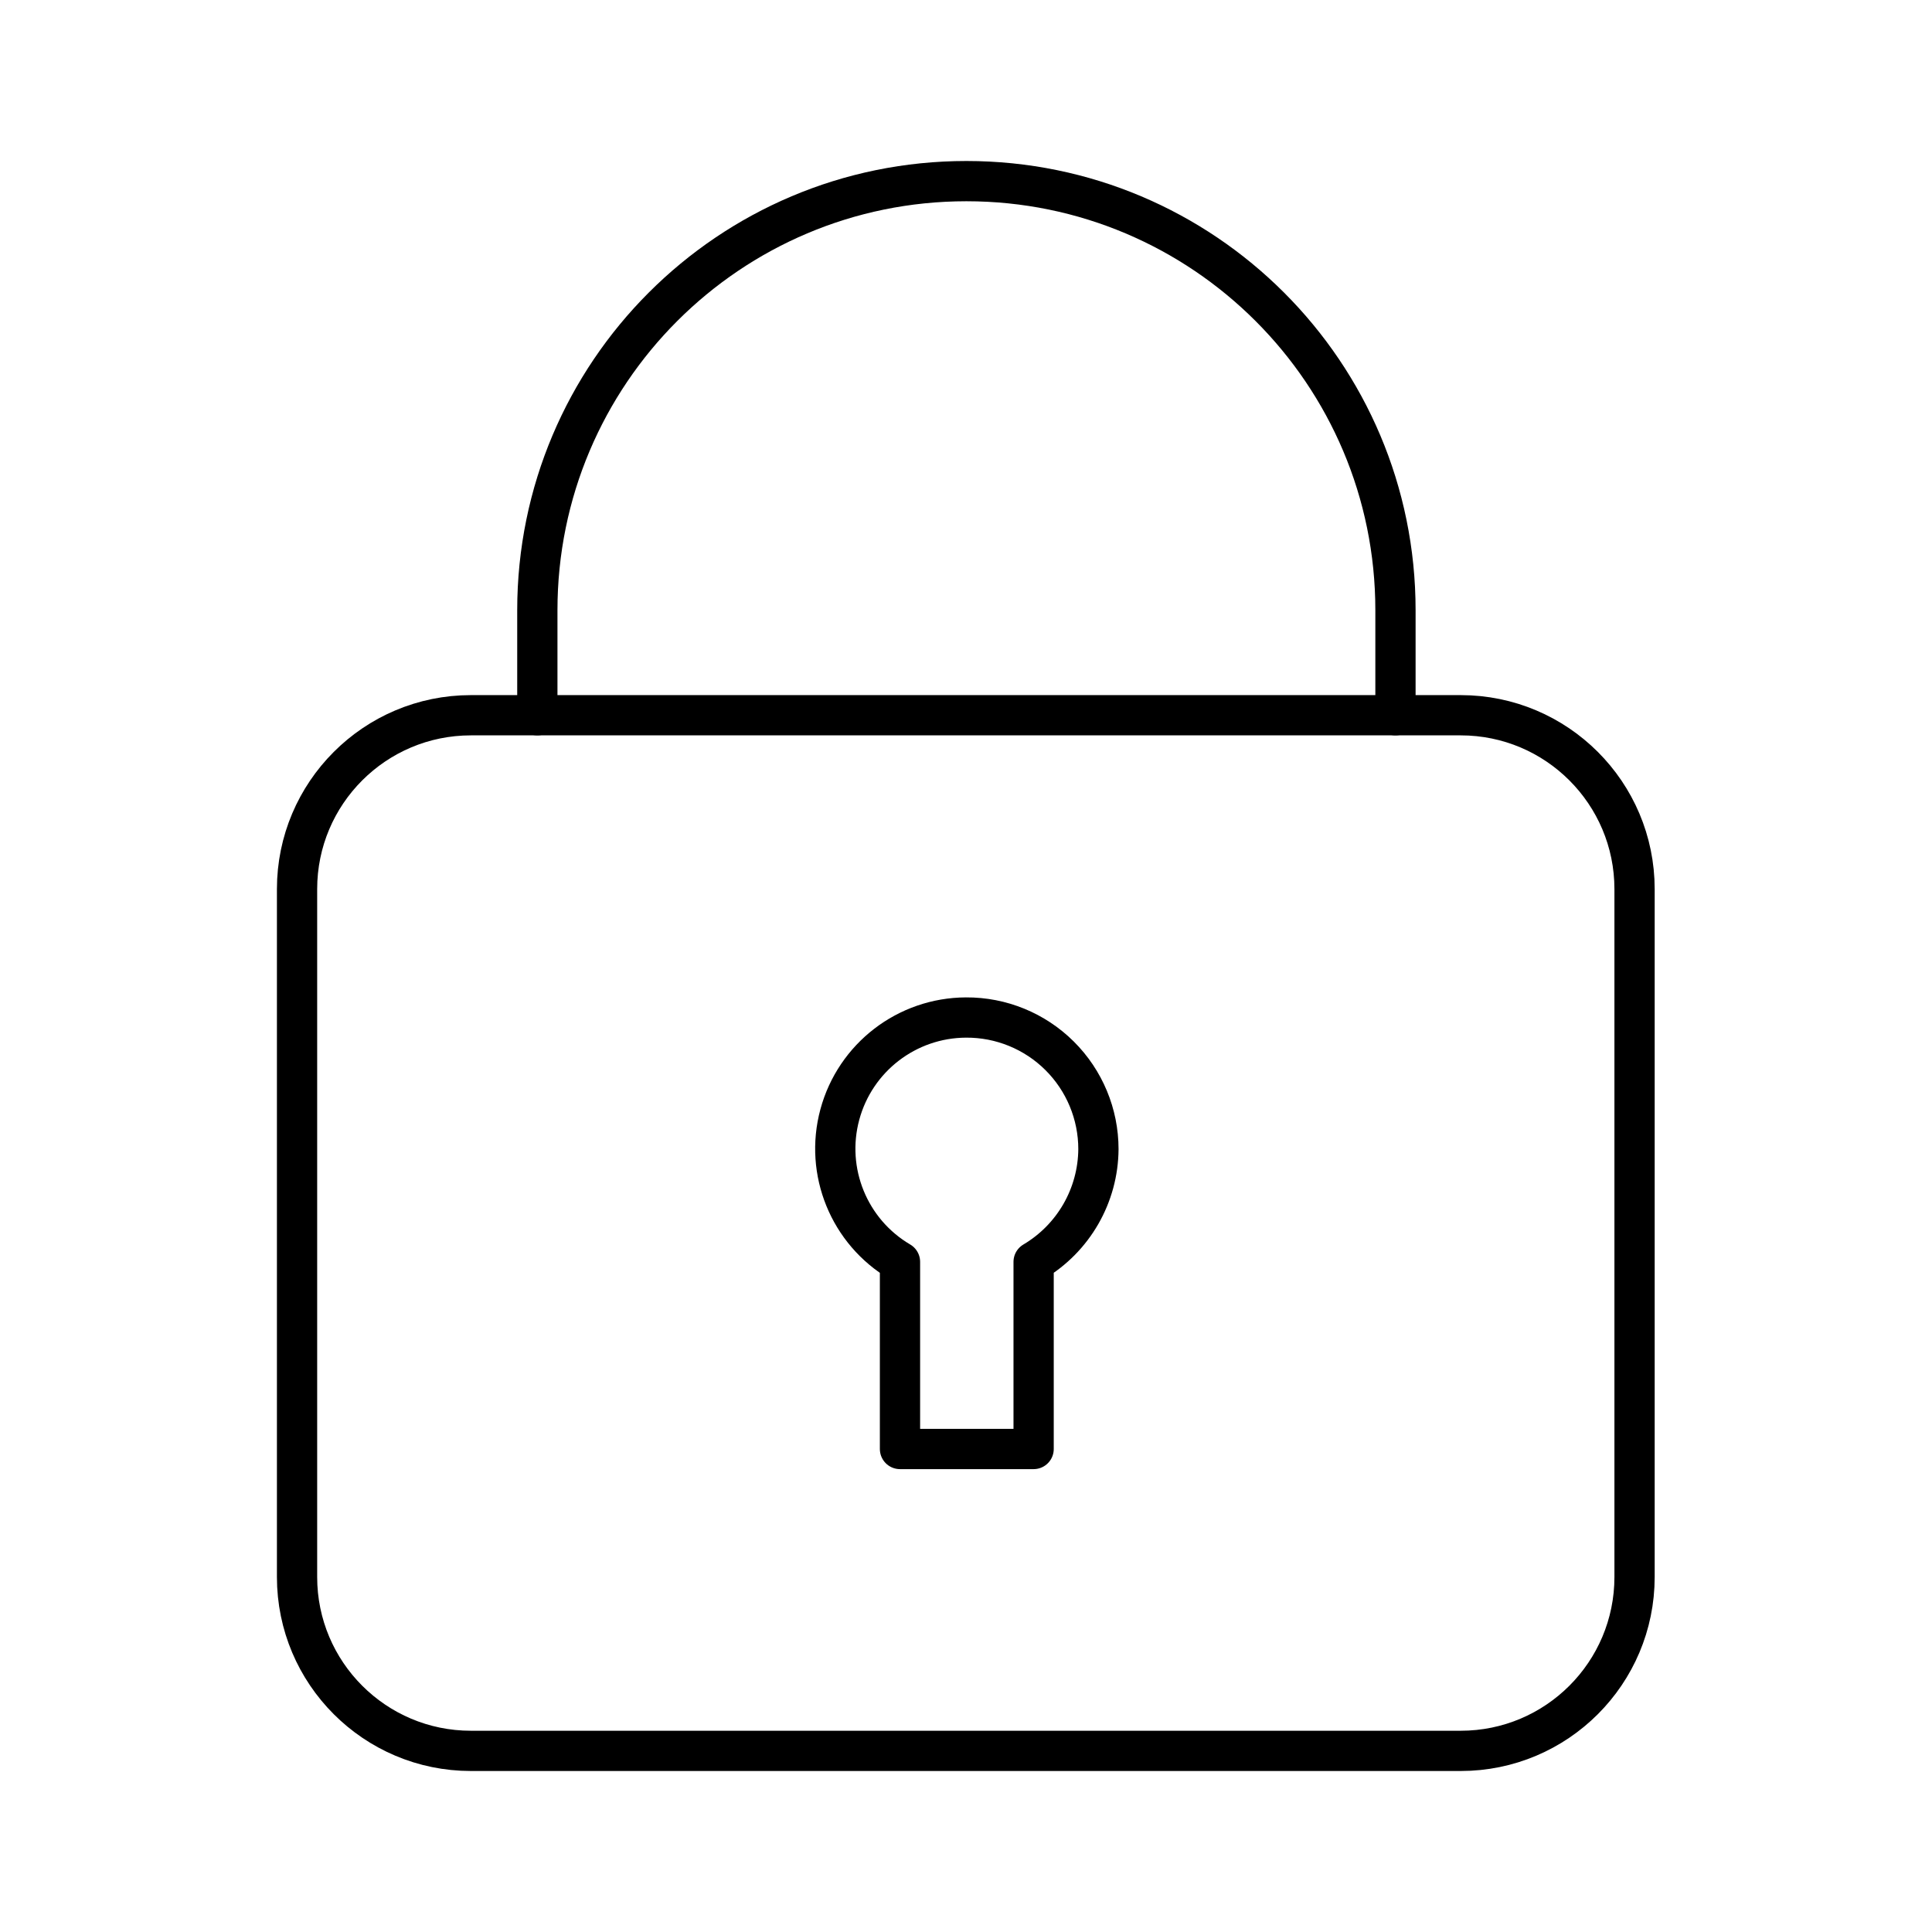
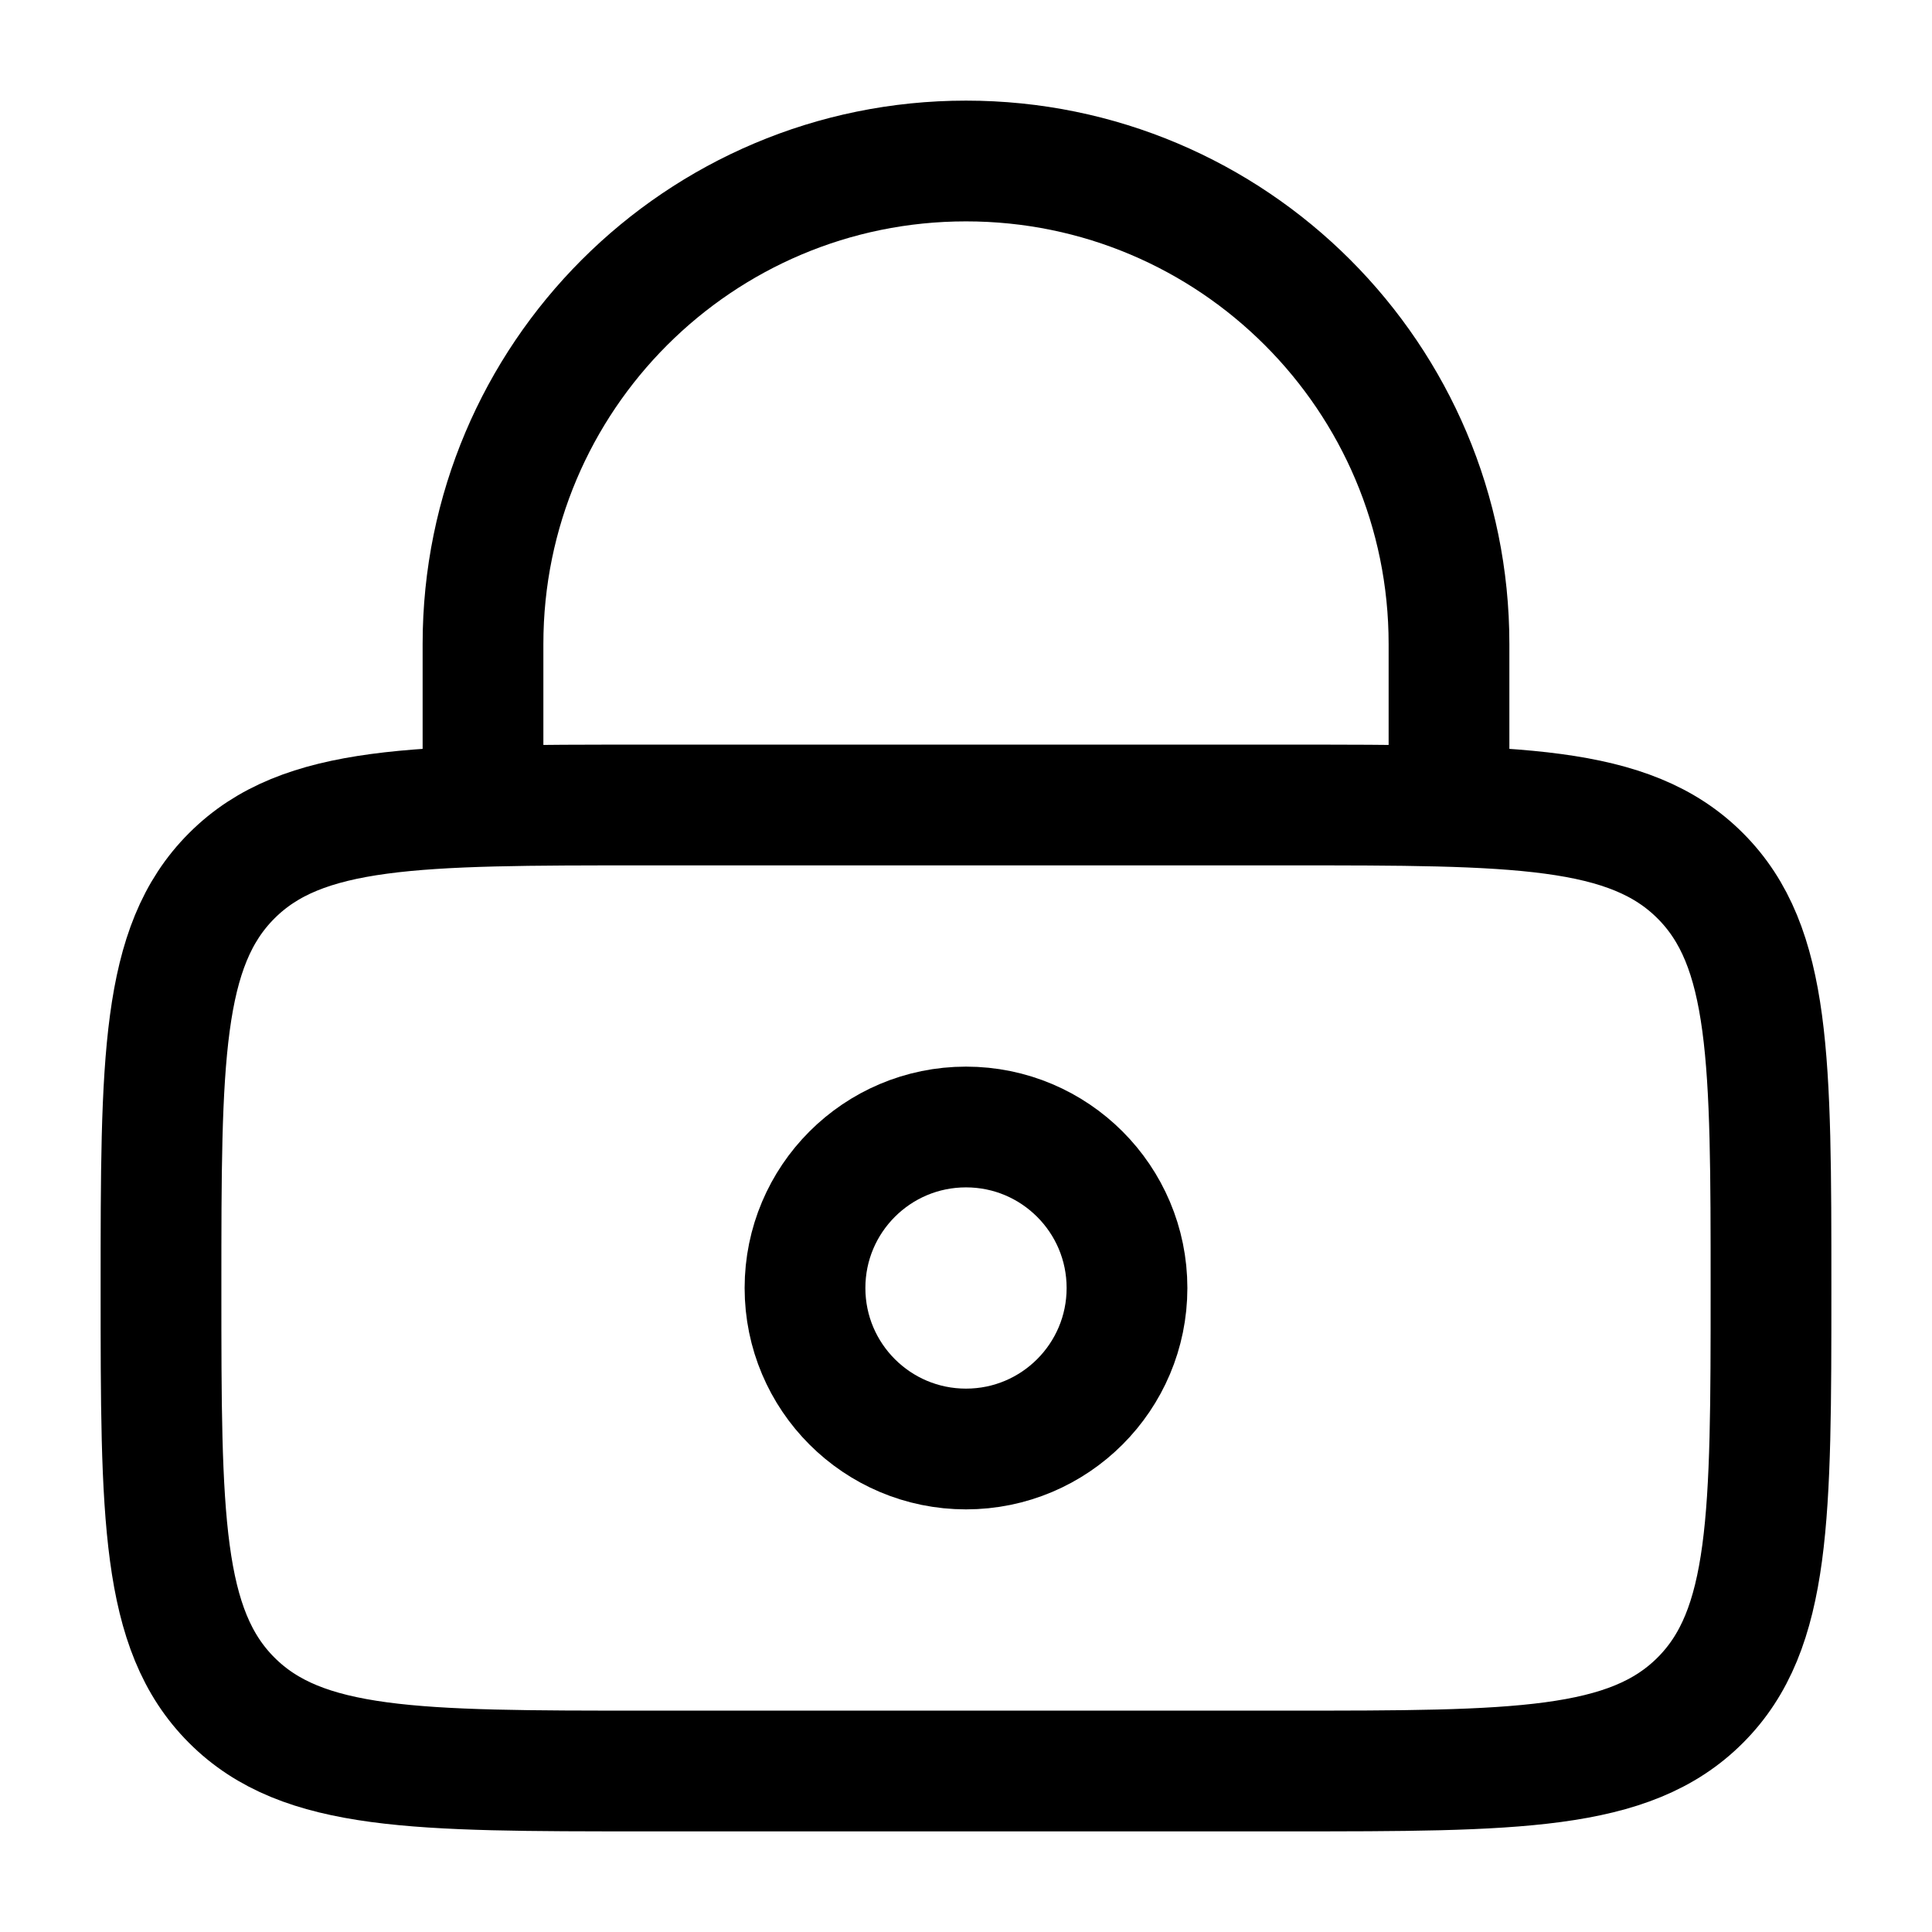
- <svg xmlns="http://www.w3.org/2000/svg" width="800px" height="800px" viewBox="0 0 48 48">
-   <defs>
-     <style>.a{fill:none;stroke:#000000;stroke-linecap:round;stroke-linejoin:round;}</style>
-   </defs>
-   <path class="a" d="M24,25.28a3.26,3.26,0,0,0-1.64,6.07V36h3.32V31.35a3.28,3.28,0,0,0,1.61-2.8v0A3.27,3.27,0,0,0,24,25.28Z" />
-   <rect class="a" x="7.38" y="17.77" width="33.23" height="25.73" rx="4.32" />
-   <path class="a" d="M13.35,17.77V15.16a10.66,10.66,0,0,1,21.32,0v2.61" />
+ <svg xmlns="http://www.w3.org/2000/svg" viewBox="0 0 24 24" fill="none" id="Lock-Keyhole--Streamline-Solar-Ar" height="24" width="24">
+   <path d="M2 16c0 -2.828 0 -4.243 0.879 -5.121C3.757 10 5.172 10 8 10h8c2.828 0 4.243 0 5.121 0.879C22 11.757 22 13.172 22 16s0 4.243 -0.879 5.121C20.243 22 18.828 22 16 22H8c-2.828 0 -4.243 0 -5.121 -0.879C2 20.243 2 18.828 2 16Z" stroke="#000000" stroke-width="1.5" />
+   <path stroke="#000000" d="M10 16a2 2 0 1 0 4 0 2 2 0 1 0 -4 0" stroke-width="1.5" />
+   <path d="M6 10V8c0 -3.314 2.686 -6 6 -6 3.314 0 6 2.686 6 6v2" stroke="#000000" stroke-linecap="round" stroke-width="1.5" />
</svg>
